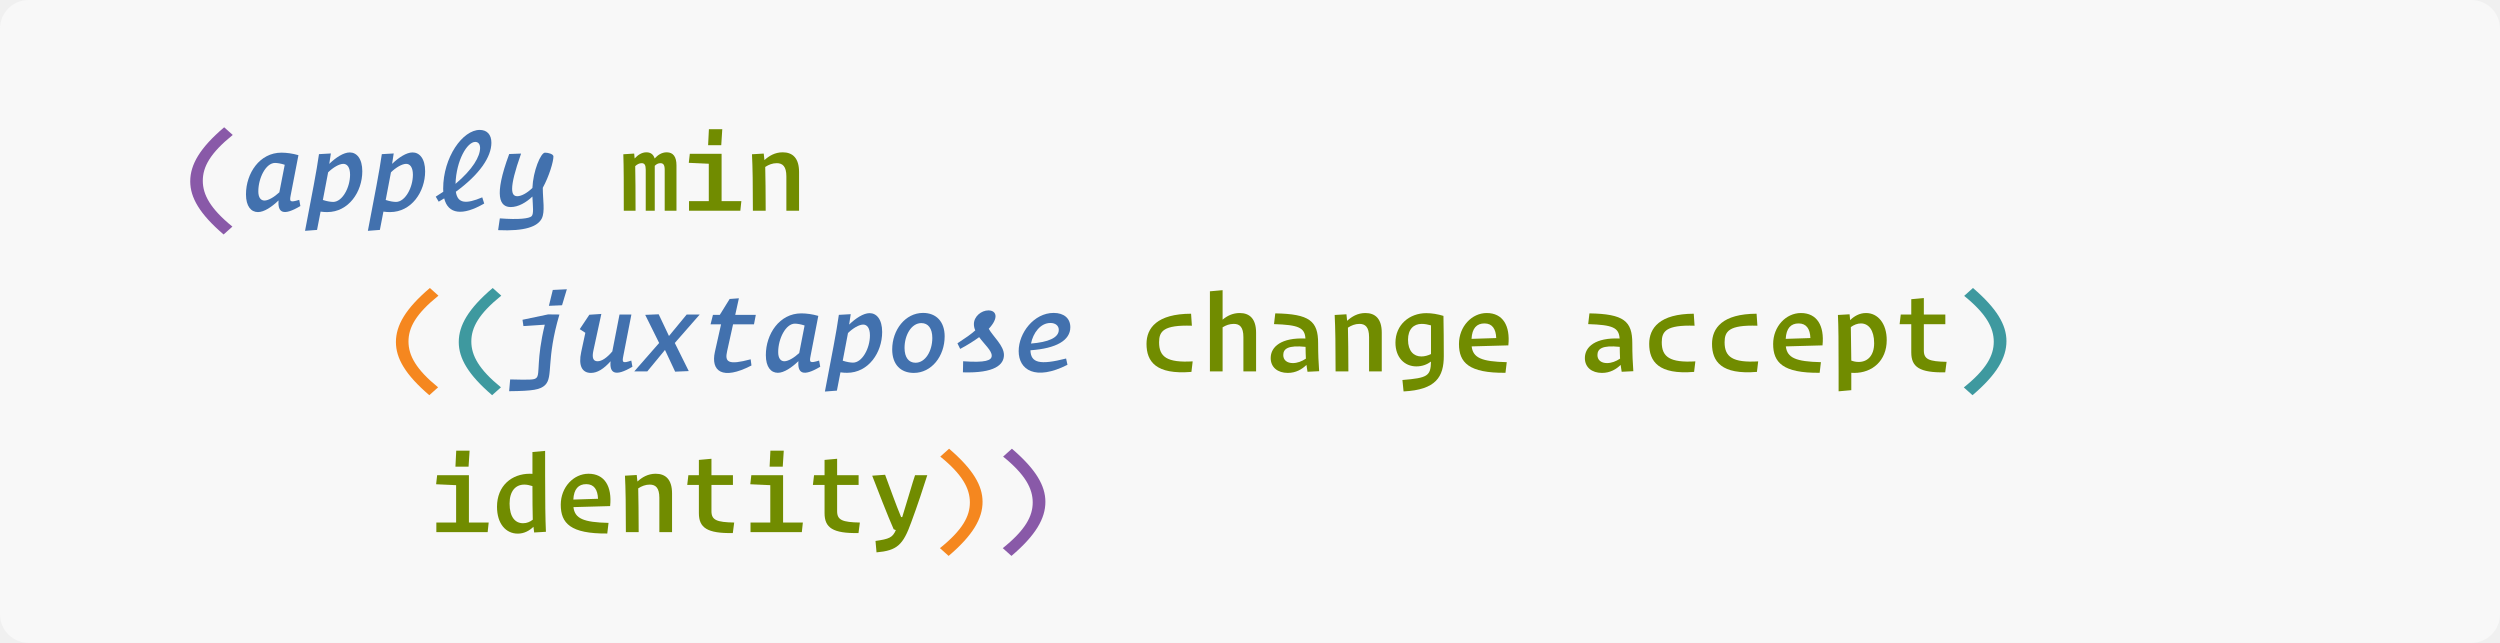
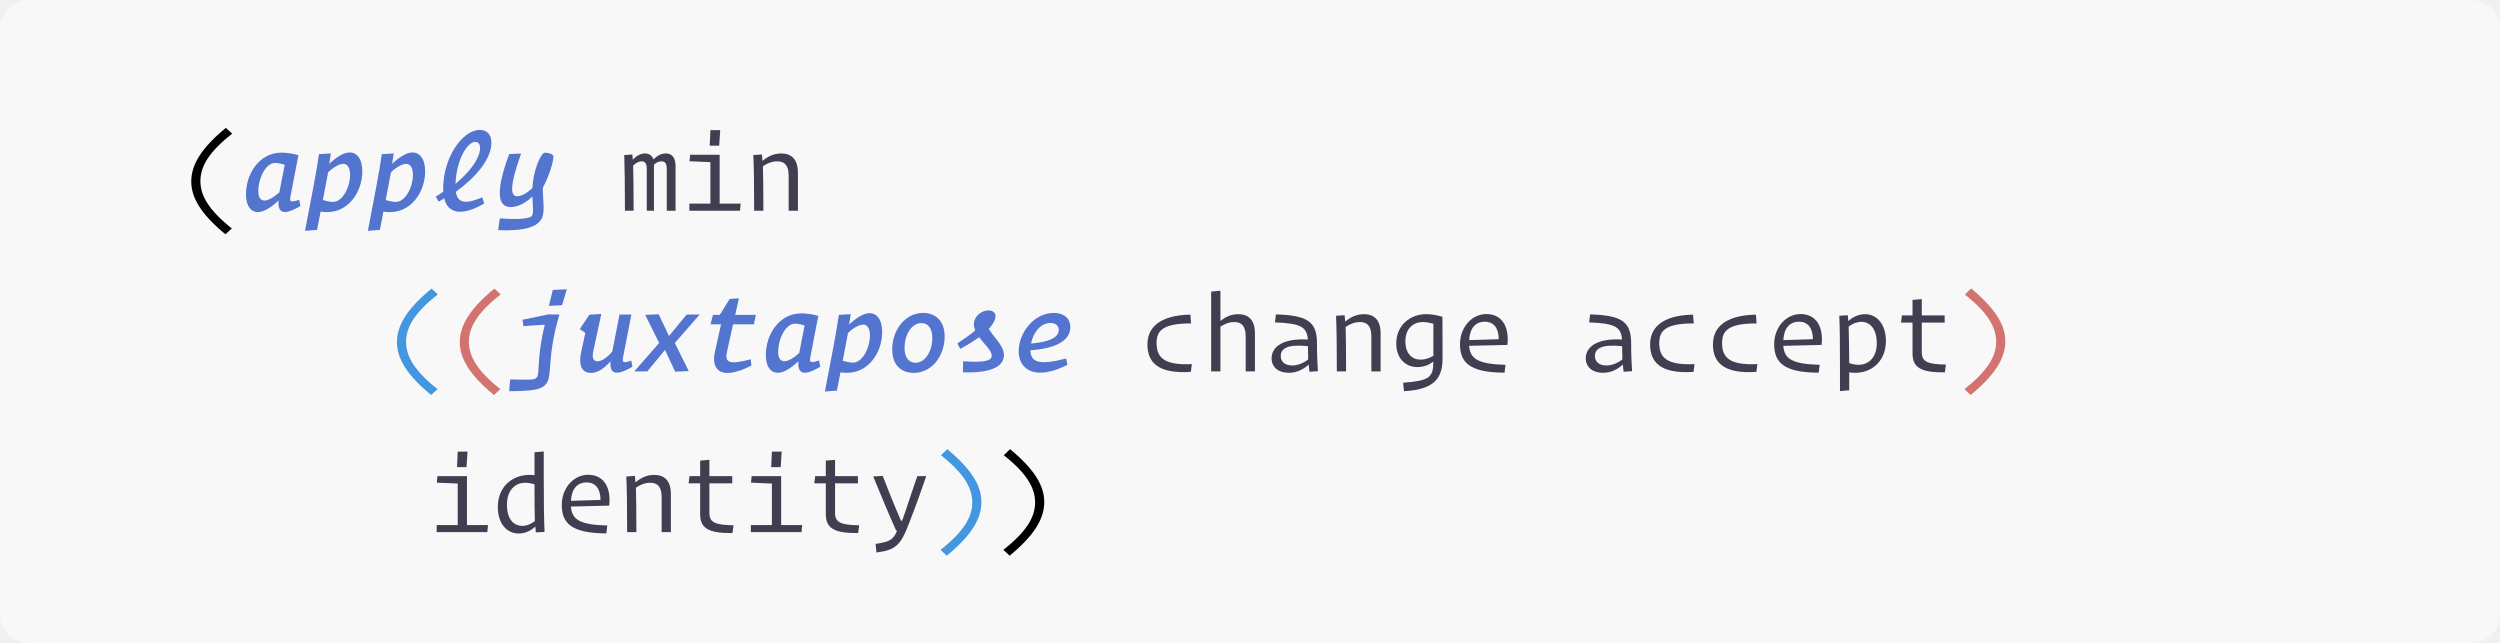
<svg xmlns="http://www.w3.org/2000/svg" width="700" height="180" viewBox="0 0 700 180" fill="none">
-   <g clip-path="url(#clip0_1_8)">
+   <g clip-path="url(#clip0_1_2)">
    <path d="M692 0H8C3.582 0 0 3.582 0 8V172C0 176.418 3.582 180 8 180H692C696.418 180 700 176.418 700 172V8C700 3.582 696.418 0 692 0Z" fill="#F8F8F8" />
-     <path d="M217.496 45.688C216.28 45.688 215.256 46.104 214.264 46.744C214.328 49.72 214.392 53.88 214.392 59H210.808C210.808 51.832 210.744 46.808 210.552 43.192L213.848 43L214.04 44.824C215.32 43.672 216.952 42.648 219.16 42.648C221.944 42.648 223.736 44.28 223.736 48.152V59H220.184V49.4C220.184 46.584 219.128 45.688 217.496 45.688Z" fill="#718C00" />
-     <path d="M201.95 40.664H198.27L198.494 36.184H202.238L201.95 40.664ZM207.294 59H192.926V56.312H198.462V45.848L192.862 45.592L193.15 43.064H202.046V56.312H207.582L207.294 59Z" fill="#718C00" />
-     <path d="M179.652 45.688C179.044 45.688 178.436 45.976 177.86 46.52C177.924 49.496 177.956 53.752 177.956 59H174.66C174.66 51.832 174.66 46.808 174.532 43.192L177.572 43L177.7 44.376C178.564 43.416 179.684 42.648 180.996 42.648C182.244 42.648 182.98 43.288 183.3 44.376C184.164 43.416 185.284 42.648 186.692 42.648C188.516 42.648 189.412 43.928 189.412 46.296V59H186.116V47.544C186.116 46.168 185.732 45.688 184.9 45.688C184.324 45.688 183.812 45.944 183.332 46.424V59H180.804V47.512C180.804 46.168 180.452 45.688 179.652 45.688Z" fill="#718C00" />
-     <path d="M151.697 61.176C150.545 63.416 147.057 64.792 139.473 64.44L139.953 61.144C145.425 61.56 148.177 61.176 148.849 60.536C149.489 59.896 149.201 57.784 149.073 55.032C147.345 56.696 145.105 57.976 143.025 57.976C139.953 57.976 138.161 55.032 142.577 43.128L145.905 43C142.321 53.112 143.153 54.936 144.849 54.936C145.937 54.936 147.505 54.136 149.073 52.632C149.265 47.864 151.409 42.744 152.593 42.744C153.489 42.744 154.961 43.128 154.961 43.8C154.961 45.304 153.745 49.368 151.985 52.568V52.76C151.985 55.896 152.657 59.256 151.697 61.176Z" fill="#4271AE" />
-     <path d="M135.575 56.984C129.527 60.504 125.463 59.992 124.375 55.544C123.671 55.96 122.935 56.408 122.839 56.472L122.007 55.064C122.135 54.968 123.287 54.232 124.119 53.688C124.087 53.4 124.087 53.112 124.087 52.824C124.087 44.056 129.527 36.376 134.327 36.376C136.343 36.376 137.591 37.656 137.591 39.96C137.591 43.928 134.327 48.792 127.639 53.688C128.119 57.016 130.487 57.176 135.031 55.256L135.575 56.984ZM133.079 39.736C130.807 39.736 127.767 44.856 127.543 51.48C132.407 47.384 134.423 43.8 134.423 41.432C134.423 40.28 133.847 39.736 133.079 39.736Z" fill="#4271AE" />
-     <path d="M110.877 56.536C113.437 56.536 115.613 52.536 115.613 48.92C115.613 46.808 114.781 45.88 113.725 45.88C112.573 45.88 110.845 46.904 109.469 48.248C109.245 49.528 108.637 52.728 107.997 55.992C109.149 56.376 110.205 56.536 110.877 56.536ZM106.365 64.376L103.005 64.632C104.989 54.2 106.205 48.152 106.909 43.16L110.237 42.968C110.205 43.192 109.981 44.664 109.789 45.88C111.613 44.12 113.789 42.68 115.517 42.68C117.469 42.68 119.037 44.408 119.037 47.96C119.037 53.72 115.197 59.384 109.213 59.384C108.637 59.384 108.029 59.352 107.357 59.256C106.909 61.656 106.493 63.672 106.365 64.376Z" fill="#4271AE" />
-     <path d="M93.284 56.536C95.844 56.536 98.019 52.536 98.019 48.92C98.019 46.808 97.188 45.88 96.132 45.88C94.98 45.88 93.251 46.904 91.876 48.248C91.651 49.528 91.043 52.728 90.403 55.992C91.555 56.376 92.612 56.536 93.284 56.536ZM88.772 64.376L85.412 64.632C87.395 54.2 88.612 48.152 89.316 43.16L92.644 42.968C92.612 43.192 92.388 44.664 92.195 45.88C94.019 44.12 96.195 42.68 97.924 42.68C99.876 42.68 101.444 44.408 101.444 47.96C101.444 53.72 97.603 59.384 91.62 59.384C91.043 59.384 90.436 59.352 89.763 59.256C89.316 61.656 88.9 63.672 88.772 64.376Z" fill="#4271AE" />
-     <path d="M74.058 56.152C75.146 56.152 76.81 55.16 78.218 53.848C78.538 52.312 79.274 48.568 79.722 46.136C78.666 45.784 77.642 45.624 77.002 45.624C74.474 45.624 72.33 49.784 72.33 53.592C72.33 55.416 73.098 56.152 74.058 56.152ZM84.106 57.688C79.178 60.632 77.738 59.448 77.994 56.12C76.138 57.912 73.962 59.384 72.234 59.384C70.314 59.384 68.874 57.784 68.874 54.424C68.874 48.504 72.714 42.744 78.794 42.744C80.234 42.744 81.898 42.968 83.562 43.448L81.386 54.712C81.034 56.472 81.162 56.76 83.786 55.96L84.106 57.688Z" fill="#4271AE" />
-     <path d="M62.768 35.64L65.168 37.784C58.832 42.904 56.784 46.712 56.784 50.616C56.784 54.552 58.928 58.456 65.072 63.448L62.608 65.656C55.888 59.896 53.264 55.32 53.264 50.776C53.264 46.104 55.952 41.432 62.768 35.64Z" fill="#8959A8" />
-     <path d="M552.302 110.656L549.87 108.48C556.206 103.392 558.254 99.552 558.254 95.68C558.254 91.776 556.142 87.84 549.966 82.848L552.43 80.64C559.15 86.4 561.806 90.976 561.806 95.52C561.806 100.16 559.118 104.864 552.302 110.656Z" fill="#3E999F" />
-     <path d="M544.66 104.256C537.492 104.384 535.156 102.784 535.156 98.688V90.784H531.892L532.212 88.064H535.156V83.776L538.676 83.456V88.064H544.692V90.784H538.676V98.144C538.676 100.64 540.18 101.216 545.044 101.312L544.66 104.256Z" fill="#718C00" />
-     <path d="M520.442 101.344C522.874 101.344 524.762 99.616 524.762 96.096C524.762 92.416 523.194 90.56 521.05 90.56C520.09 90.56 519.098 90.944 518.234 91.584C518.266 93.856 518.33 96.8 518.362 100.96C519.066 101.216 519.674 101.344 520.442 101.344ZM518.362 109.248L514.81 109.568V104.096C514.81 95.872 514.778 91.36 514.618 88.192L517.882 88L518.042 89.632C519.162 88.544 520.634 87.648 522.49 87.648C525.818 87.648 528.282 90.592 528.282 95.232C528.282 101.056 524.186 104.416 519.194 104.416C518.906 104.416 518.65 104.416 518.362 104.384V109.248Z" fill="#718C00" />
-     <path d="M509.504 104.384C499.2 104.48 496.48 101.504 496.48 96.32C496.48 91.424 500.064 87.648 504.256 87.648C508.736 87.648 510.88 91.168 510.304 96.704L500.032 96.992C500.416 100.192 502.816 101.248 509.856 101.408L509.504 104.384ZM503.616 90.56C501.44 90.56 500.16 91.904 500 94.88C501.696 94.816 504.928 94.72 506.912 94.656C506.816 92.128 505.824 90.56 503.616 90.56Z" fill="#718C00" />
-     <path d="M479.366 96.288C479.366 91.84 482.31 87.872 491.846 87.84L492.07 91.2C484.102 90.944 482.887 92.768 482.887 95.84C482.887 99.936 485.126 101.6 492.294 101.184L491.943 104.128C481.991 104.96 479.366 101.216 479.366 96.288Z" fill="#718C00" />
-     <path d="M461.773 96.288C461.773 91.84 464.717 87.872 474.253 87.84L474.477 91.2C466.509 90.944 465.293 92.768 465.293 95.84C465.293 99.936 467.533 101.6 474.701 101.184L474.349 104.128C464.397 104.96 461.773 101.216 461.773 96.288Z" fill="#718C00" />
-     <path d="M449.971 101.664C451.187 101.664 452.499 101.184 453.619 100.416C453.555 99.488 453.555 98.432 453.523 97.12C448.595 96.608 447.283 97.664 447.283 99.424C447.283 100.832 448.339 101.664 449.971 101.664ZM454.067 104.096C454.035 103.968 453.875 102.944 453.779 102.176C452.563 103.36 450.867 104.416 448.563 104.416C445.715 104.416 443.763 102.848 443.763 100.256C443.763 97.056 446.771 94.496 453.491 94.784C453.299 91.712 451.539 90.976 444.691 90.752L445.043 87.744C454.643 87.904 457.043 89.888 457.043 96.096C457.043 99.2 457.171 101.728 457.331 103.936L454.067 104.096Z" fill="#718C00" />
-     <path d="M421.535 104.384C411.231 104.48 408.512 101.504 408.512 96.32C408.512 91.424 412.096 87.648 416.288 87.648C420.768 87.648 422.912 91.168 422.336 96.704L412.064 96.992C412.448 100.192 414.848 101.248 421.888 101.408L421.535 104.384ZM415.647 90.56C413.471 90.56 412.191 91.904 412.031 94.88C413.727 94.816 416.96 94.72 418.944 94.656C418.848 92.128 417.855 90.56 415.647 90.56Z" fill="#718C00" />
-     <path d="M392.998 109.6L392.678 106.4C399.75 105.824 400.582 105.28 400.678 101.248C399.622 102.016 398.278 102.592 396.582 102.592C393.254 102.592 390.726 100.064 390.726 95.968C390.726 90.912 394.662 87.68 399.366 87.68C400.966 87.68 402.566 87.968 404.166 88.448C404.23 90.208 404.262 97.088 404.262 99.68C404.262 105.504 402.086 109.152 392.998 109.6ZM397.958 99.808C398.886 99.808 399.814 99.552 400.678 99.136V91.104C399.782 90.848 398.918 90.688 398.086 90.688C395.814 90.688 394.246 92.192 394.246 95.136C394.246 98.304 395.878 99.808 397.958 99.808Z" fill="#718C00" />
-     <path d="M380.652 90.688C379.436 90.688 378.412 91.104 377.42 91.744C377.484 94.72 377.548 98.88 377.548 104H373.964C373.964 96.832 373.9 91.808 373.708 88.192L377.004 88L377.196 89.824C378.476 88.672 380.108 87.648 382.316 87.648C385.1 87.648 386.892 89.28 386.892 93.152V104H383.34V94.4C383.34 91.584 382.284 90.688 380.652 90.688Z" fill="#718C00" />
-     <path d="M362.002 101.664C363.218 101.664 364.53 101.184 365.65 100.416C365.586 99.488 365.586 98.432 365.554 97.12C360.626 96.608 359.314 97.664 359.314 99.424C359.314 100.832 360.37 101.664 362.002 101.664ZM366.098 104.096C366.066 103.968 365.906 102.944 365.81 102.176C364.594 103.36 362.898 104.416 360.594 104.416C357.746 104.416 355.794 102.848 355.794 100.256C355.794 97.056 358.802 94.496 365.522 94.784C365.33 91.712 363.57 90.976 356.722 90.752L357.074 87.744C366.674 87.904 369.074 89.888 369.074 96.096C369.074 99.2 369.202 101.728 369.362 103.936L366.098 104.096Z" fill="#718C00" />
-     <path d="M345.464 90.688C344.28 90.688 343.256 91.072 342.328 91.648V104H338.776V81.568L342.328 81.248V89.504C343.544 88.48 345.112 87.648 347.128 87.648C349.912 87.648 351.704 89.28 351.704 93.152V104H348.152V94.4C348.152 91.584 347.128 90.688 345.464 90.688Z" fill="#718C00" />
-     <path d="M321.023 96.288C321.023 91.84 323.967 87.872 333.503 87.84L333.727 91.2C325.759 90.944 324.543 92.768 324.543 95.84C324.543 99.936 326.783 101.6 333.951 101.184L333.599 104.128C323.647 104.96 321.023 101.216 321.023 96.288Z" fill="#718C00" />
-     <path d="M298.891 102.144C289.867 106.72 285.227 103.552 285.227 98.304C285.227 93.216 289.515 87.616 295.019 87.616C297.931 87.616 299.691 89.152 299.691 91.616C299.691 95.296 295.787 97.568 288.523 98.08C288.619 101.6 291.115 102.272 298.507 100.384L298.891 102.144ZM294.123 90.432C291.307 90.432 289.259 93.248 288.683 96.192C293.483 95.808 296.459 94.592 296.459 92.352C296.459 91.232 295.563 90.432 294.123 90.432Z" fill="#4271AE" />
-     <path d="M281.106 99.392C281.106 102.08 278.578 104.544 269.618 104.256L269.682 101.152C275.986 101.6 277.682 100.928 277.682 99.584C277.682 98.144 275.634 96.416 274.162 94.4C272.754 95.424 271.026 96.544 268.85 97.696L268.082 96.128C270.386 94.624 271.986 93.504 273.074 92.512C272.818 91.936 272.69 91.36 272.69 90.752C272.69 88.576 274.802 86.912 276.754 86.912C278.994 86.912 279.762 88.96 276.85 92.064C278.066 94.24 281.106 96.768 281.106 99.392Z" fill="#4271AE" />
-     <path d="M249.816 97.856C249.816 92.352 253.496 87.616 258.456 87.616C262.136 87.616 264.504 90.048 264.504 94.176C264.504 99.744 260.824 104.416 255.864 104.416C252.152 104.416 249.816 102.016 249.816 97.856ZM261.048 94.624C261.048 91.968 259.896 90.464 257.976 90.464C255.192 90.464 253.272 93.824 253.272 97.408C253.272 100.064 254.424 101.568 256.344 101.568C259.128 101.568 261.048 98.24 261.048 94.624Z" fill="#4271AE" />
-     <path d="M238.846 101.536C241.406 101.536 243.582 97.536 243.582 93.92C243.582 91.808 242.75 90.88 241.694 90.88C240.542 90.88 238.814 91.904 237.438 93.248C237.214 94.528 236.606 97.728 235.966 100.992C237.118 101.376 238.174 101.536 238.846 101.536ZM234.334 109.376L230.974 109.632C232.958 99.2 234.174 93.152 234.878 88.16L238.206 87.968C238.174 88.192 237.95 89.664 237.758 90.88C239.582 89.12 241.758 87.68 243.486 87.68C245.438 87.68 247.006 89.408 247.006 92.96C247.006 98.72 243.166 104.384 237.182 104.384C236.606 104.384 235.998 104.352 235.326 104.256C234.878 106.656 234.462 108.672 234.334 109.376Z" fill="#4271AE" />
-     <path d="M219.62 101.152C220.708 101.152 222.372 100.16 223.78 98.848C224.1 97.312 224.836 93.568 225.284 91.136C224.228 90.784 223.204 90.624 222.564 90.624C220.036 90.624 217.892 94.784 217.892 98.592C217.892 100.416 218.66 101.152 219.62 101.152ZM229.668 102.688C224.74 105.632 223.3 104.448 223.556 101.12C221.7 102.912 219.524 104.384 217.796 104.384C215.876 104.384 214.436 102.784 214.436 99.424C214.436 93.504 218.276 87.744 224.356 87.744C225.796 87.744 227.46 87.968 229.124 88.448L226.948 99.712C226.596 101.472 226.724 101.76 229.348 100.96L229.668 102.688Z" fill="#4271AE" />
-     <path d="M210.41 102.336C202.154 106.624 198.987 103.84 200.171 98.528L201.898 90.816H198.954L199.627 88.16H201.547L204.299 83.712L206.891 83.52L205.867 88.16H211.627L211.115 90.816H205.258L203.594 98.336C202.89 101.376 203.851 102.304 210.187 100.608L210.41 102.336Z" fill="#4271AE" />
-     <path d="M189.041 104.064L186.193 97.984L181.233 104H177.585L184.561 96.032L180.657 88.16L184.433 88L187.313 94.08L192.273 88.064H195.921L188.945 96.032L192.849 103.904L189.041 104.064Z" fill="#4271AE" />
-     <path d="M177.079 102.688C172.247 105.568 170.615 104.512 170.967 101.152C169.047 103.296 167.255 104.416 165.463 104.416C163.031 104.416 161.879 102.464 162.743 98.528L163.895 93.184L162.327 92.16L165.015 88.128L168.375 87.904L166.167 98.08C165.687 100.224 166.103 101.152 167.319 101.152C168.471 101.152 169.911 100.224 171.447 98.4L173.463 88.064H176.791L174.519 99.712C174.167 101.472 174.295 101.824 176.759 100.96L177.079 102.688Z" fill="#4271AE" />
-     <path d="M157.373 85.472L153.693 85.632L154.781 81.184L158.717 80.992L157.373 85.472ZM142.557 109.536L142.845 106.24C148.893 106.4 149.661 106.336 150.237 105.76C151.261 104.704 150.141 100.736 152.541 90.912L146.557 91.296L146.301 89.536L153.469 88.032L156.637 88.064C152.861 100.8 154.941 105.472 152.669 107.776C151.325 109.12 149.245 109.472 142.557 109.536Z" fill="#4271AE" />
-     <path d="M137.956 80.64L140.355 82.784C134.019 87.904 131.972 91.712 131.972 95.616C131.972 99.552 134.115 103.456 140.259 108.448L137.796 110.656C131.076 104.896 128.451 100.32 128.451 95.776C128.451 91.104 131.14 86.432 137.956 80.64Z" fill="#3E999F" />
-     <path d="M120.362 80.64L122.762 82.784C116.426 87.904 114.378 91.712 114.378 95.616C114.378 99.552 116.522 103.456 122.666 108.448L120.202 110.656C113.482 104.896 110.858 100.32 110.858 95.776C110.858 91.104 113.546 86.432 120.362 80.64Z" fill="#F5871F" />
-     <path d="M283.208 155.656L280.776 153.48C287.112 148.392 289.16 144.552 289.16 140.68C289.16 136.776 287.048 132.84 280.872 127.848L283.336 125.64C290.056 131.4 292.712 135.976 292.712 140.52C292.712 145.16 290.024 149.864 283.208 155.656Z" fill="#8959A8" />
-     <path d="M265.614 155.656L263.182 153.48C269.518 148.392 271.566 144.552 271.566 140.68C271.566 136.776 269.454 132.84 263.278 127.848L265.742 125.64C272.462 131.4 275.118 135.976 275.118 140.52C275.118 145.16 272.43 149.864 265.614 155.656Z" fill="#F5871F" />
-     <path d="M245.428 154.664L245.14 151.464C248.916 150.92 249.908 150.568 250.836 148.424L250.228 148.2C248.724 144.84 245.428 136.36 244.212 133.192L247.828 132.936C249.14 136.456 250.836 141.256 252.308 144.776H252.628C253.62 141.704 255.796 134.12 256.212 133.064H259.636C258.484 136.68 256.916 141.48 255.156 146.216C252.852 152.648 251.156 154.152 245.428 154.664Z" fill="#718C00" />
-     <path d="M240.379 149.256C233.211 149.384 230.875 147.784 230.875 143.688V135.784H227.611L227.931 133.064H230.875V128.776L234.395 128.456V133.064H240.411V135.784H234.395V143.144C234.395 145.64 235.899 146.216 240.763 146.312L240.379 149.256Z" fill="#718C00" />
-     <path d="M219.169 130.664H215.489L215.713 126.184H219.457L219.169 130.664ZM224.513 149H210.145V146.312H215.681V135.848L210.081 135.592L210.369 133.064H219.265V146.312H224.801L224.513 149Z" fill="#718C00" />
-     <path d="M205.191 149.256C198.023 149.384 195.687 147.784 195.687 143.688V135.784H192.423L192.743 133.064H195.687V128.776L199.207 128.456V133.064H205.223V135.784H199.207V143.144C199.207 145.64 200.711 146.216 205.575 146.312L205.191 149.256Z" fill="#718C00" />
-     <path d="M181.933 135.688C180.717 135.688 179.693 136.104 178.701 136.744C178.765 139.72 178.829 143.88 178.829 149H175.245C175.245 141.832 175.181 136.808 174.989 133.192L178.285 133L178.477 134.824C179.757 133.672 181.389 132.648 183.597 132.648C186.381 132.648 188.173 134.28 188.173 138.152V149H184.621V139.4C184.621 136.584 183.565 135.688 181.933 135.688Z" fill="#718C00" />
-     <path d="M170.036 149.384C159.732 149.48 157.012 146.504 157.012 141.32C157.012 136.424 160.596 132.648 164.788 132.648C169.268 132.648 171.412 136.168 170.836 141.704L160.564 141.992C160.948 145.192 163.348 146.248 170.388 146.408L170.036 149.384ZM164.148 135.56C161.972 135.56 160.692 136.904 160.532 139.88C162.228 139.816 165.46 139.72 167.444 139.656C167.348 137.128 166.356 135.56 164.148 135.56Z" fill="#718C00" />
-     <path d="M146.458 146.504C147.514 146.504 148.41 146.12 149.178 145.512C149.114 143.048 149.082 139.944 149.082 136.104C148.282 135.848 147.514 135.688 146.81 135.688C144.378 135.688 142.682 137.48 142.682 141C142.682 144.776 144.25 146.504 146.458 146.504ZM149.562 149.096L149.37 147.496C148.282 148.552 146.81 149.416 144.986 149.416C141.626 149.416 139.162 146.632 139.162 141.896C139.162 136.008 143.29 132.648 148.346 132.648C148.602 132.648 148.826 132.648 149.082 132.68V126.568L152.634 126.248V133.032C152.634 140.488 152.698 145.384 152.858 148.904L149.562 149.096Z" fill="#718C00" />
-     <path d="M131.2 130.664H127.52L127.744 126.184H131.488L131.2 130.664ZM136.544 149H122.176V146.312H127.712V135.848L122.112 135.592L122.4 133.064H131.296V146.312H136.832L136.544 149Z" fill="#718C00" />
+     <path d="M217.656 45.176C216.152 45.176 214.84 45.72 213.624 46.552C213.688 49.4 213.752 53.528 213.752 59H211.16C211.16 52.152 211.096 47.032 210.936 43.416L213.336 43.256L213.496 45.048C214.808 43.96 216.504 42.968 218.744 42.968C221.56 42.968 223.416 44.536 223.416 48.376V59H220.824V49.24C220.824 46.232 219.64 45.176 217.656 45.176Z" fill="#403F51" />
+     <path d="M201.374 40.792H198.718L198.91 36.44H201.662L201.374 40.792ZM207.198 59H193.022V57.016H198.91V45.4L193.054 45.144L193.246 43.32H201.502V57.016H207.39L207.198 59Z" fill="#403F51" />
+     <path d="M179.62 45.176C178.916 45.176 178.052 45.592 177.284 46.36C177.348 49.208 177.412 53.496 177.412 59H174.98C174.98 52.152 174.916 47.032 174.788 43.416L177.06 43.256L177.188 44.728C178.084 43.736 179.268 42.968 180.58 42.968C181.764 42.968 182.596 43.576 182.98 44.632C183.844 43.736 185.028 42.968 186.404 42.968C188.164 42.968 189.156 44.12 189.156 46.488V59H186.692V47.416C186.692 45.784 186.276 45.176 185.188 45.176C184.484 45.176 183.78 45.496 183.108 46.104C183.108 46.2 183.108 46.296 183.108 46.392V59H181.092V47.384C181.092 45.784 180.676 45.176 179.62 45.176Z" fill="#403F51" />
+     <path d="M151.697 61.176C150.545 63.416 147.057 64.792 139.473 64.44L139.953 61.144C145.425 61.56 148.177 61.176 148.849 60.536C149.489 59.896 149.201 57.784 149.073 55.032C147.345 56.696 145.105 57.976 143.025 57.976C139.953 57.976 138.161 55.032 142.577 43.128L145.905 43C142.321 53.112 143.153 54.936 144.849 54.936C145.937 54.936 147.505 54.136 149.073 52.632C149.265 47.864 151.409 42.744 152.593 42.744C153.489 42.744 154.961 43.128 154.961 43.8C154.961 45.304 153.745 49.368 151.985 52.568V52.76C151.985 55.896 152.657 59.256 151.697 61.176Z" fill="#5375CF" />
+     <path d="M135.575 56.984C129.527 60.504 125.463 59.992 124.375 55.544C123.671 55.96 122.935 56.408 122.839 56.472L122.007 55.064C122.135 54.968 123.287 54.232 124.119 53.688C124.087 53.4 124.087 53.112 124.087 52.824C124.087 44.056 129.527 36.376 134.327 36.376C136.343 36.376 137.591 37.656 137.591 39.96C137.591 43.928 134.327 48.792 127.639 53.688C128.119 57.016 130.487 57.176 135.031 55.256L135.575 56.984ZM133.079 39.736C130.807 39.736 127.767 44.856 127.543 51.48C132.407 47.384 134.423 43.8 134.423 41.432C134.423 40.28 133.847 39.736 133.079 39.736Z" fill="#5375CF" />
+     <path d="M110.877 56.536C113.437 56.536 115.613 52.536 115.613 48.92C115.613 46.808 114.781 45.88 113.725 45.88C112.573 45.88 110.845 46.904 109.469 48.248C109.245 49.528 108.637 52.728 107.997 55.992C109.149 56.376 110.205 56.536 110.877 56.536ZM106.365 64.376L103.005 64.632C104.989 54.2 106.205 48.152 106.909 43.16L110.237 42.968C110.205 43.192 109.981 44.664 109.789 45.88C111.613 44.12 113.789 42.68 115.517 42.68C117.469 42.68 119.037 44.408 119.037 47.96C119.037 53.72 115.197 59.384 109.213 59.384C108.637 59.384 108.029 59.352 107.357 59.256C106.909 61.656 106.493 63.672 106.365 64.376Z" fill="#5375CF" />
+     <path d="M93.284 56.536C95.844 56.536 98.019 52.536 98.019 48.92C98.019 46.808 97.188 45.88 96.132 45.88C94.98 45.88 93.251 46.904 91.876 48.248C91.651 49.528 91.043 52.728 90.403 55.992C91.555 56.376 92.612 56.536 93.284 56.536ZM88.772 64.376L85.412 64.632C87.395 54.2 88.612 48.152 89.316 43.16L92.644 42.968C92.612 43.192 92.388 44.664 92.195 45.88C94.019 44.12 96.195 42.68 97.924 42.68C99.876 42.68 101.444 44.408 101.444 47.96C101.444 53.72 97.603 59.384 91.62 59.384C91.043 59.384 90.436 59.352 89.763 59.256C89.316 61.656 88.9 63.672 88.772 64.376Z" fill="#5375CF" />
+     <path d="M74.058 56.152C75.146 56.152 76.81 55.16 78.218 53.848C78.538 52.312 79.274 48.568 79.722 46.136C78.666 45.784 77.642 45.624 77.002 45.624C74.474 45.624 72.33 49.784 72.33 53.592C72.33 55.416 73.098 56.152 74.058 56.152ZM84.106 57.688C79.178 60.632 77.738 59.448 77.994 56.12C76.138 57.912 73.962 59.384 72.234 59.384C70.314 59.384 68.874 57.784 68.874 54.424C68.874 48.504 72.714 42.744 78.794 42.744C80.234 42.744 81.898 42.968 83.562 43.448L81.386 54.712C81.034 56.472 81.162 56.76 83.786 55.96L84.106 57.688Z" fill="#5375CF" />
+     <path d="M63.248 35.8L65.008 37.432C58.448 42.552 56.112 46.648 56.112 50.712C56.112 54.776 58.48 58.872 64.912 63.96L63.12 65.592C56.272 59.96 53.552 55.352 53.552 50.808C53.552 46.168 56.336 41.464 63.248 35.8Z" fill="black" />
+     <path d="M551.789 110.592L550.03 108.96C556.59 103.808 558.926 99.744 558.926 95.648C558.926 91.616 556.558 87.52 550.158 82.464L551.918 80.768C558.766 86.432 561.486 91.04 561.486 95.552C561.486 100.192 558.733 104.896 551.789 110.592Z" fill="#D27370" />
+     <path d="M544.564 104.256C537.78 104.352 535.508 102.848 535.508 98.976V90.336H532.276L532.532 88.32H535.508V83.968L538.1 83.744V88.32H544.5V90.336H538.1V98.56C538.1 101.28 539.604 101.984 544.852 102.08L544.564 104.256Z" fill="#403F51" />
+     <path d="M520.41 102.144C523.258 102.144 525.498 100.032 525.498 96.096C525.498 92.192 523.674 90.112 521.21 90.112C519.962 90.112 518.682 90.624 517.626 91.424C517.69 94.016 517.754 97.056 517.786 101.664C518.714 101.984 519.546 102.144 520.41 102.144ZM517.786 109.28L515.194 109.504V104.064C515.194 96.48 515.162 91.744 515.002 88.416L517.37 88.256L517.53 89.888C518.714 88.832 520.282 87.968 522.234 87.968C525.562 87.968 528.058 90.88 528.058 95.456C528.058 101.088 524.122 104.384 519.482 104.384C518.938 104.384 518.362 104.352 517.786 104.256V109.28Z" fill="#403F51" />
+     <path d="M509.248 104.352C499.424 104.32 496.768 101.472 496.768 96.384C496.768 91.616 500.096 87.936 504.16 87.936C508.448 87.936 510.624 91.392 510.048 96.576L499.328 96.832C499.584 100.544 501.92 101.952 509.504 102.144L509.248 104.352ZM503.712 90.08C501.12 90.08 499.52 91.872 499.328 95.232C501.12 95.168 505.408 95.04 507.616 94.976C507.584 91.968 506.336 90.08 503.712 90.08Z" fill="#403F51" />
+     <path d="M479.622 96.416C479.622 92.096 482.535 88.288 491.655 88.096L491.846 90.56C483.75 90.528 482.182 92.736 482.182 96.064C482.182 100.192 484.39 102.304 492.07 101.952L491.783 104.128C482.279 104.768 479.622 101.216 479.622 96.416Z" fill="#403F51" />
+     <path d="M462.029 96.416C462.029 92.096 464.941 88.288 474.061 88.096L474.253 90.56C466.157 90.528 464.589 92.736 464.589 96.064C464.589 100.192 466.797 102.304 474.477 101.952L474.189 104.128C464.685 104.768 462.029 101.216 462.029 96.416Z" fill="#403F51" />
+     <path d="M449.811 102.336C451.379 102.336 453.043 101.6 454.259 100.64C454.227 99.616 454.195 98.464 454.195 96.928C448.467 96.32 446.579 97.568 446.579 99.712C446.579 101.376 447.859 102.336 449.811 102.336ZM454.611 104.096C454.579 103.776 454.451 102.784 454.387 102.08C453.107 103.264 451.283 104.384 448.819 104.384C445.971 104.384 444.019 102.848 444.019 100.32C444.019 97.088 447.219 94.656 454.163 95.072C453.939 91.456 451.955 90.528 444.947 90.272L445.235 88.032C454.291 88.288 456.723 90.176 456.723 96.224C456.723 99.488 456.851 101.696 456.979 103.936L454.611 104.096Z" fill="#403F51" />
+     <path d="M421.28 104.352C411.456 104.32 408.799 101.472 408.799 96.384C408.799 91.616 412.127 87.936 416.191 87.936C420.479 87.936 422.655 91.392 422.079 96.576L411.359 96.832C411.615 100.544 413.951 101.952 421.535 102.144L421.28 104.352ZM415.743 90.08C413.151 90.08 411.551 91.872 411.359 95.232C413.151 95.168 417.439 95.04 419.647 94.976C419.615 91.968 418.367 90.08 415.743 90.08Z" fill="#403F51" />
+     <path d="M393.126 109.536L392.87 107.168C400.294 106.592 401.286 105.696 401.35 101.248C400.23 102.112 398.726 102.784 396.87 102.784C393.478 102.784 390.95 100.288 390.95 96.16C390.95 91.104 394.822 87.968 399.302 87.968C400.838 87.968 402.31 88.224 403.878 88.704C403.91 89.952 403.91 98.528 403.91 100.352C403.91 105.76 401.766 109.088 393.126 109.536ZM397.83 100.704C399.078 100.704 400.326 100.256 401.35 99.616C401.35 97.472 401.318 93.088 401.35 90.656C400.326 90.368 399.366 90.176 398.374 90.176C395.622 90.176 393.51 92.064 393.51 95.552C393.51 99.008 395.366 100.704 397.83 100.704Z" fill="#403F51" />
+     <path d="M380.812 90.176C379.308 90.176 377.996 90.72 376.78 91.552C376.844 94.4 376.908 98.528 376.908 104H374.316C374.316 97.152 374.252 92.032 374.092 88.416L376.492 88.256L376.652 90.048C377.964 88.96 379.66 87.968 381.9 87.968C384.716 87.968 386.572 89.536 386.572 93.376V104H383.98V94.24C383.98 91.232 382.796 90.176 380.812 90.176Z" fill="#403F51" />
+     <path d="M361.842 102.336C363.41 102.336 365.074 101.6 366.29 100.64C366.258 99.616 366.226 98.464 366.226 96.928C360.498 96.32 358.61 97.568 358.61 99.712C358.61 101.376 359.89 102.336 361.842 102.336ZM366.642 104.096C366.61 103.776 366.482 102.784 366.418 102.08C365.138 103.264 363.314 104.384 360.85 104.384C358.002 104.384 356.05 102.848 356.05 100.32C356.05 97.088 359.25 94.656 366.194 95.072C365.97 91.456 363.986 90.528 356.978 90.272L357.266 88.032C366.322 88.288 368.754 90.176 368.754 96.224C368.754 99.488 368.882 101.696 369.01 103.936L366.642 104.096Z" fill="#403F51" />
+     <path d="M345.624 90.176C344.152 90.176 342.904 90.688 341.72 91.456V104H339.128V81.632L341.72 81.408V89.856C343 88.832 344.632 87.968 346.712 87.968C349.528 87.968 351.384 89.536 351.384 93.376V104H348.792V94.24C348.792 91.232 347.608 90.176 345.624 90.176Z" fill="#403F51" />
+     <path d="M321.279 96.416C321.279 92.096 324.191 88.288 333.311 88.096L333.503 90.56C325.407 90.528 323.839 92.736 323.839 96.064C323.839 100.192 326.047 102.304 333.727 101.952L333.439 104.128C323.935 104.768 321.279 101.216 321.279 96.416Z" fill="#403F51" />
+     <path d="M298.891 102.144C289.867 106.72 285.227 103.552 285.227 98.304C285.227 93.216 289.515 87.616 295.019 87.616C297.931 87.616 299.691 89.152 299.691 91.616C299.691 95.296 295.787 97.568 288.523 98.08C288.619 101.6 291.115 102.272 298.507 100.384L298.891 102.144ZM294.123 90.432C291.307 90.432 289.259 93.248 288.683 96.192C293.483 95.808 296.459 94.592 296.459 92.352C296.459 91.232 295.563 90.432 294.123 90.432Z" fill="#5375CF" />
+     <path d="M281.105 99.392C281.105 102.08 278.577 104.544 269.617 104.256L269.682 101.152C275.986 101.6 277.682 100.928 277.682 99.584C277.682 98.144 275.633 96.416 274.161 94.4C272.753 95.424 271.026 96.544 268.85 97.696L268.081 96.128C270.385 94.624 271.986 93.504 273.074 92.512C272.818 91.936 272.689 91.36 272.689 90.752C272.689 88.576 274.801 86.912 276.753 86.912C278.993 86.912 279.762 88.96 276.85 92.064C278.066 94.24 281.105 96.768 281.105 99.392Z" fill="#5375CF" />
+     <path d="M249.816 97.856C249.816 92.352 253.496 87.616 258.456 87.616C262.136 87.616 264.504 90.048 264.504 94.176C264.504 99.744 260.824 104.416 255.864 104.416C252.152 104.416 249.816 102.016 249.816 97.856ZM261.048 94.624C261.048 91.968 259.896 90.464 257.976 90.464C255.192 90.464 253.272 93.824 253.272 97.408C253.272 100.064 254.424 101.568 256.344 101.568C259.128 101.568 261.048 98.24 261.048 94.624Z" fill="#5375CF" />
+     <path d="M238.846 101.536C241.406 101.536 243.582 97.536 243.582 93.92C243.582 91.808 242.75 90.88 241.694 90.88C240.542 90.88 238.814 91.904 237.438 93.248C237.214 94.528 236.606 97.728 235.966 100.992C237.118 101.376 238.174 101.536 238.846 101.536ZM234.334 109.376L230.974 109.632C232.958 99.2 234.174 93.152 234.878 88.16L238.206 87.968C238.174 88.192 237.95 89.664 237.758 90.88C239.582 89.12 241.758 87.68 243.486 87.68C245.438 87.68 247.006 89.408 247.006 92.96C247.006 98.72 243.166 104.384 237.182 104.384C236.606 104.384 235.998 104.352 235.326 104.256C234.878 106.656 234.462 108.672 234.334 109.376Z" fill="#5375CF" />
+     <path d="M219.62 101.152C220.708 101.152 222.372 100.16 223.78 98.848C224.1 97.312 224.836 93.568 225.284 91.136C224.228 90.784 223.204 90.624 222.564 90.624C220.036 90.624 217.892 94.784 217.892 98.592C217.892 100.416 218.66 101.152 219.62 101.152ZM229.668 102.688C224.74 105.632 223.3 104.448 223.556 101.12C221.7 102.912 219.524 104.384 217.796 104.384C215.876 104.384 214.436 102.784 214.436 99.424C214.436 93.504 218.276 87.744 224.356 87.744C225.796 87.744 227.46 87.968 229.124 88.448L226.948 99.712C226.596 101.472 226.724 101.76 229.348 100.96L229.668 102.688Z" fill="#5375CF" />
+     <path d="M210.41 102.336C202.154 106.624 198.987 103.84 200.171 98.528L201.898 90.816H198.954L199.627 88.16H201.547L204.299 83.712L206.891 83.52L205.867 88.16H211.627L211.115 90.816H205.258L203.594 98.336C202.89 101.376 203.851 102.304 210.187 100.608L210.41 102.336Z" fill="#5375CF" />
+     <path d="M189.041 104.064L186.193 97.984L181.233 104H177.585L184.561 96.032L180.657 88.16L184.433 88L187.313 94.08L192.273 88.064H195.921L188.945 96.032L192.849 103.904L189.041 104.064Z" fill="#5375CF" />
+     <path d="M177.079 102.688C172.247 105.568 170.615 104.512 170.967 101.152C169.047 103.296 167.255 104.416 165.463 104.416C163.031 104.416 161.879 102.464 162.743 98.528L163.895 93.184L162.327 92.16L165.015 88.128L168.375 87.904L166.167 98.08C165.687 100.224 166.103 101.152 167.319 101.152C168.471 101.152 169.911 100.224 171.447 98.4L173.463 88.064H176.791L174.519 99.712C174.167 101.472 174.295 101.824 176.759 100.96L177.079 102.688Z" fill="#5375CF" />
+     <path d="M157.373 85.472L153.693 85.632L154.781 81.184L158.717 80.992L157.373 85.472ZM142.557 109.536L142.845 106.24C148.893 106.4 149.661 106.336 150.237 105.76C151.261 104.704 150.141 100.736 152.541 90.912L146.557 91.296L146.301 89.536L153.469 88.032L156.637 88.064C152.861 100.8 154.941 105.472 152.669 107.776C151.325 109.12 149.245 109.472 142.557 109.536Z" fill="#5375CF" />
+     <path d="M138.436 80.8L140.195 82.432C133.635 87.552 131.299 91.648 131.299 95.712C131.299 99.776 133.668 103.872 140.1 108.96L138.308 110.592C131.46 104.96 128.74 100.352 128.74 95.808C128.74 91.168 131.524 86.464 138.436 80.8Z" fill="#D27370" />
+     <path d="M120.842 80.8L122.602 82.432C116.042 87.552 113.706 91.648 113.706 95.712C113.706 99.776 116.074 103.872 122.506 108.96L120.714 110.592C113.866 104.96 111.146 100.352 111.146 95.808C111.146 91.168 113.93 86.464 120.842 80.8Z" fill="#4396E0" />
+     <path d="M282.696 155.592L280.936 153.96C287.496 148.808 289.832 144.744 289.832 140.648C289.832 136.616 287.464 132.52 281.064 127.464L282.824 125.768C289.672 131.432 292.392 136.04 292.392 140.552C292.392 145.192 289.64 149.896 282.696 155.592Z" fill="black" />
+     <path d="M265.102 155.592L263.342 153.96C269.902 148.808 272.238 144.744 272.238 140.648C272.238 136.616 269.87 132.52 263.47 127.464L265.23 125.768C272.078 131.432 274.798 136.04 274.798 140.552C274.798 145.192 272.046 149.896 265.102 155.592Z" fill="#4396E0" />
+     <path d="M245.396 154.696L245.172 152.296C249.172 151.688 250.1 151.144 251.188 148.584L250.9 148.52C249.076 144.52 246.068 137.256 244.5 133.416L247.156 133.256C248.724 137.256 250.516 141.8 252.276 145.8H252.596C253.78 142.6 256.02 135.528 256.852 133.32H259.348C258.036 137.192 256.372 141.864 254.324 147.048C252.212 152.584 250.708 154.056 245.396 154.696Z" fill="#403F51" />
+     <path d="M240.283 149.256C233.499 149.352 231.227 147.848 231.227 143.976V135.336H227.995L228.251 133.32H231.227V128.968L233.819 128.744V133.32H240.219V135.336H233.819V143.56C233.819 146.28 235.323 146.984 240.571 147.08L240.283 149.256Z" fill="#403F51" />
+     <path d="M218.593 130.792H215.937L216.129 126.44H218.881L218.593 130.792ZM224.417 149H210.241V147.016H216.129V135.4L210.273 135.144L210.465 133.32H218.721V147.016H224.609L224.417 149Z" fill="#403F51" />
+     <path d="M205.095 149.256C198.311 149.352 196.039 147.848 196.039 143.976V135.336H192.807L193.063 133.32H196.039V128.968L198.631 128.744V133.32H205.031V135.336H198.631V143.56C198.631 146.28 200.135 146.984 205.383 147.08L205.095 149.256Z" fill="#403F51" />
+     <path d="M182.093 135.176C180.589 135.176 179.277 135.72 178.061 136.552C178.125 139.4 178.189 143.528 178.189 149H175.597C175.597 142.152 175.533 137.032 175.373 133.416L177.773 133.256L177.933 135.048C179.245 133.96 180.941 132.968 183.181 132.968C185.997 132.968 187.853 134.536 187.853 138.376V149H185.261V139.24C185.261 136.232 184.077 135.176 182.093 135.176Z" fill="#403F51" />
+     <path d="M169.78 149.352C159.956 149.32 157.299 146.472 157.299 141.384C157.299 136.616 160.628 132.936 164.692 132.936C168.98 132.936 171.156 136.392 170.58 141.576L159.86 141.832C160.116 145.544 162.451 146.952 170.035 147.144L169.78 149.352ZM164.243 135.08C161.651 135.08 160.052 136.872 159.86 140.232C161.652 140.168 165.939 140.04 168.147 139.976C168.115 136.968 166.867 135.08 164.243 135.08Z" fill="#403F51" />
+     <path d="M146.266 147.24C147.578 147.24 148.794 146.664 149.754 145.896C149.69 143.176 149.658 140.008 149.658 135.624C148.762 135.336 147.898 135.176 147.066 135.176C144.186 135.176 141.946 137.32 141.946 141.288C141.946 145.288 143.738 147.24 146.266 147.24ZM150.042 149.064L149.882 147.432C148.762 148.488 147.194 149.384 145.274 149.384C141.882 149.384 139.386 146.6 139.386 141.96C139.386 136.232 143.482 132.968 148.25 132.968C148.73 132.968 149.21 133 149.658 133.064V126.632L152.25 126.408V133.384C152.25 140.424 152.314 145.384 152.474 148.936L150.042 149.064Z" fill="#403F51" />
+     <path d="M130.624 130.792H127.968L128.16 126.44H130.912L130.624 130.792ZM136.448 149H122.272V147.016H128.16V135.4L122.304 135.144L122.496 133.32H130.752V147.016H136.64L136.448 149Z" fill="#403F51" />
  </g>
  <defs>
-     <clipPath id="clip0_1_8">
+     <clipPath id="clip0_1_2">
      <rect width="700" height="180" fill="white" />
    </clipPath>
  </defs>
</svg>
